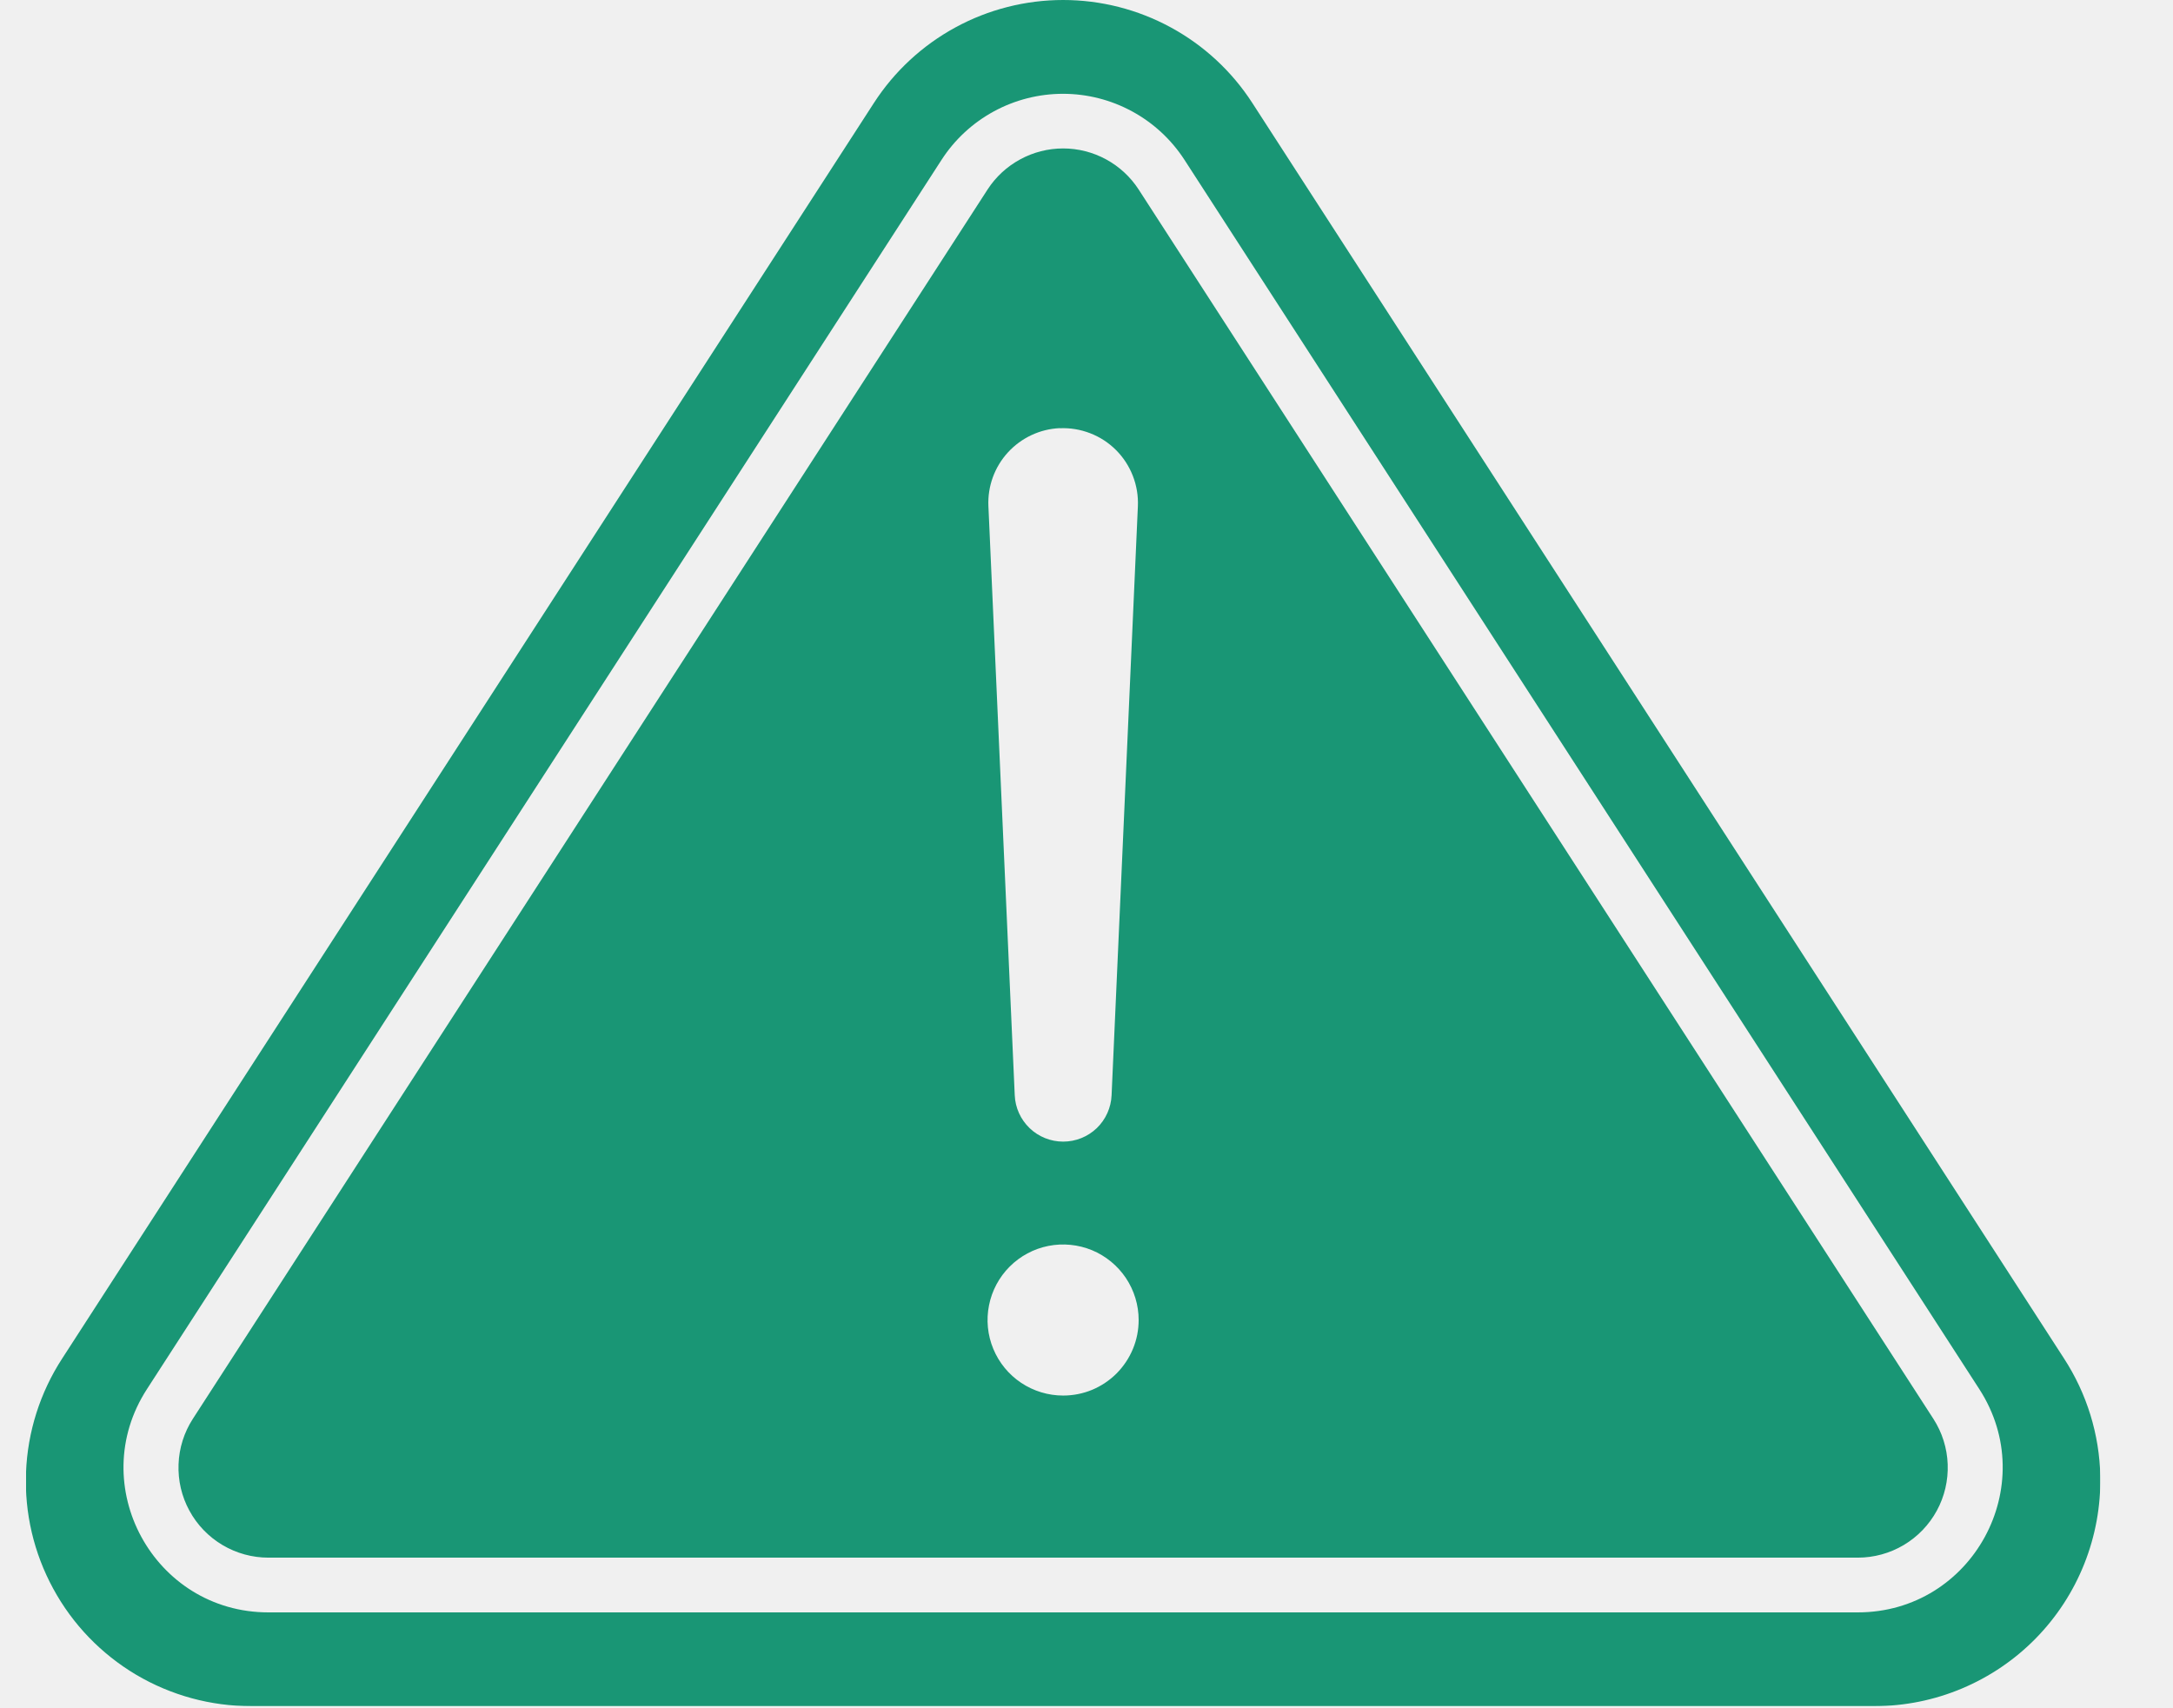
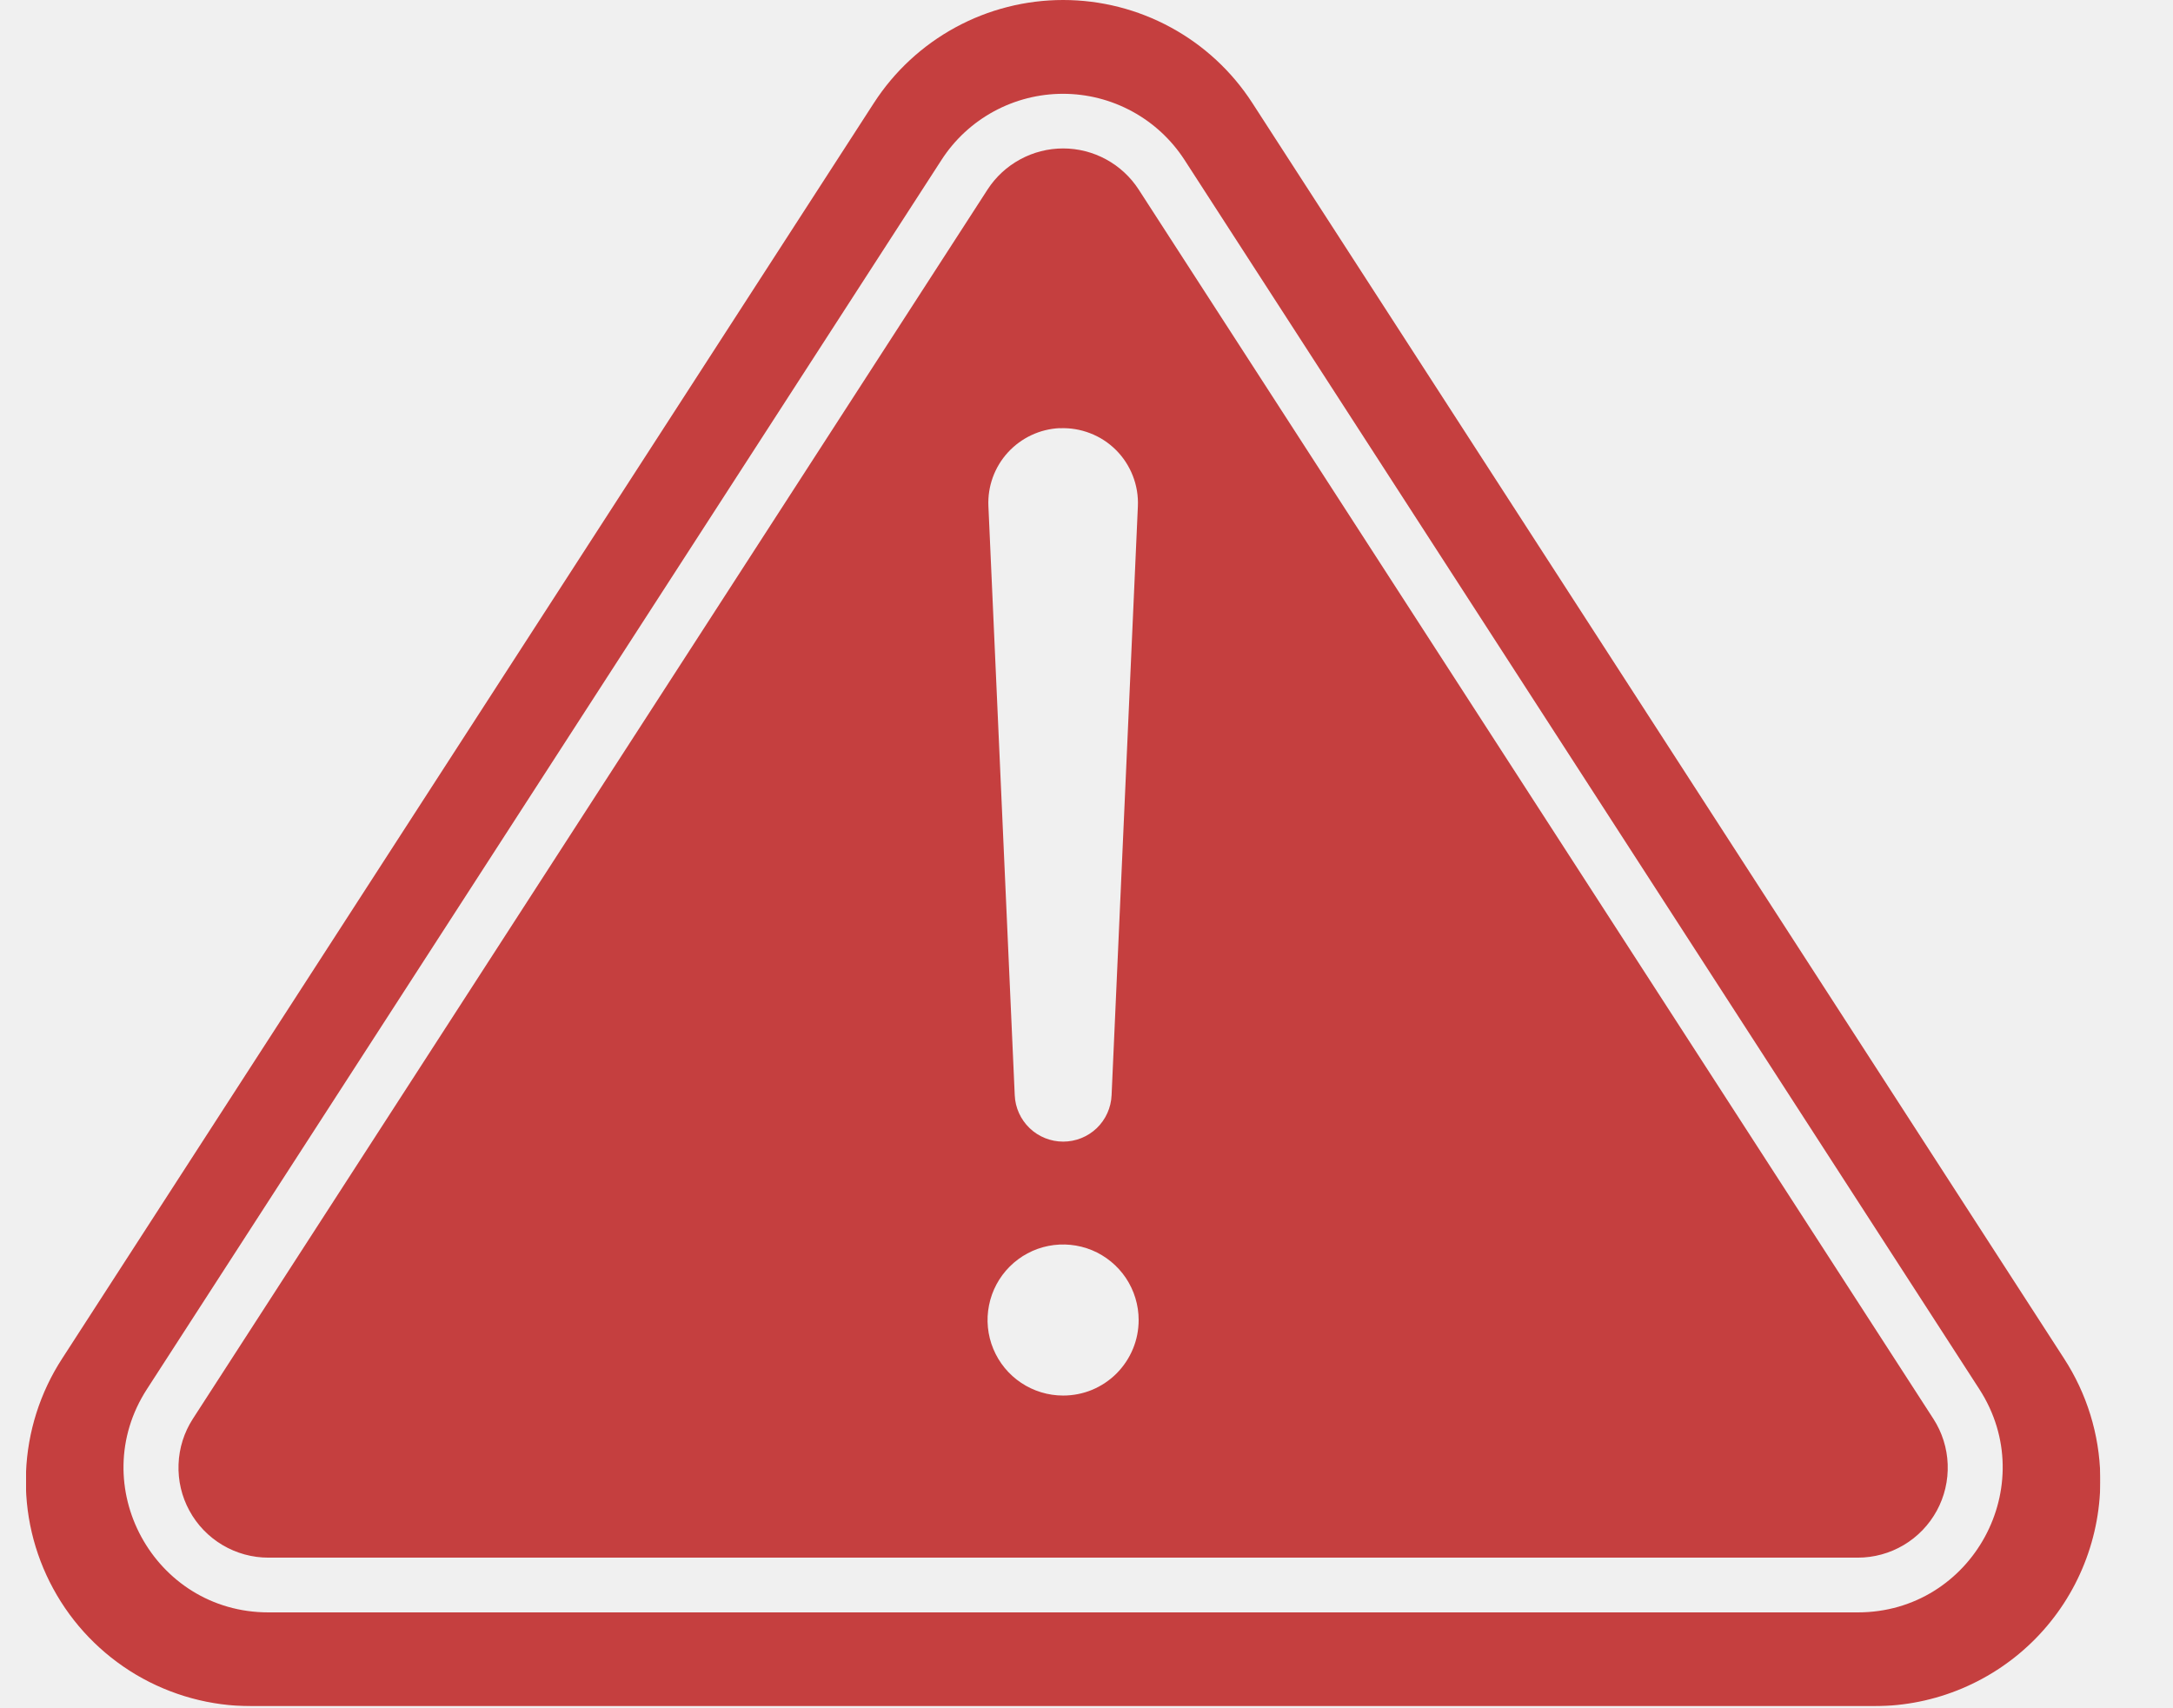
<svg xmlns="http://www.w3.org/2000/svg" width="42" height="33" viewBox="0 0 42 33" fill="none">
  <g clip-path="url(#clip0_8738_9448)">
    <mask id="mask0_8738_9448" style="mask-type:luminance" maskUnits="userSpaceOnUse" x="0" y="0" width="41" height="33">
      <path d="M40.628 0H0.5V33H40.628V0Z" fill="white" />
    </mask>
    <g mask="url(#mask0_8738_9448)">
      <mask id="mask1_8738_9448" style="mask-type:luminance" maskUnits="userSpaceOnUse" x="0" y="0" width="41" height="33">
        <path d="M40.596 0H0.5V32.976H40.596V0Z" fill="white" />
      </mask>
      <g mask="url(#mask1_8738_9448)">
-         <path d="M40.595 28.532C40.578 27.724 40.335 26.936 39.894 26.257L24.205 1.99C23.81 1.379 23.269 0.877 22.63 0.53C21.991 0.182 21.275 0 20.548 0C19.821 0 19.105 0.182 18.466 0.53C17.828 0.877 17.286 1.379 16.891 1.99L1.202 26.257C0.775 26.914 0.533 27.675 0.503 28.458C0.472 29.241 0.654 30.018 1.029 30.706C1.403 31.395 1.957 31.969 2.631 32.369C3.306 32.768 4.075 32.978 4.859 32.976H36.236C36.816 32.975 37.389 32.859 37.923 32.634C38.457 32.409 38.941 32.081 39.347 31.667C39.753 31.253 40.072 30.763 40.286 30.224C40.5 29.686 40.605 29.11 40.595 28.531V28.532ZM35.907 31.164H5.188C2.972 31.164 1.636 28.709 2.84 26.849L18.198 3.09C18.451 2.698 18.799 2.376 19.209 2.153C19.619 1.93 20.079 1.813 20.546 1.813C21.013 1.813 21.472 1.93 21.882 2.153C22.293 2.376 22.64 2.698 22.894 3.09L38.256 26.848C39.459 28.709 38.123 31.164 35.907 31.164ZM22.009 3.664C21.851 3.42 21.635 3.22 21.38 3.081C21.125 2.942 20.839 2.869 20.548 2.869C20.258 2.869 19.972 2.942 19.717 3.081C19.461 3.22 19.245 3.42 19.087 3.664L3.728 27.422C3.558 27.685 3.462 27.989 3.451 28.301C3.439 28.614 3.511 28.924 3.661 29.198C3.81 29.473 4.031 29.702 4.3 29.862C4.569 30.022 4.876 30.106 5.188 30.106H35.907C36.22 30.106 36.527 30.022 36.796 29.862C37.065 29.702 37.285 29.473 37.435 29.198C37.584 28.924 37.657 28.614 37.645 28.301C37.634 27.989 37.538 27.685 37.368 27.422L22.009 3.664ZM20.484 8.277C20.684 8.268 20.884 8.301 21.072 8.374C21.259 8.446 21.429 8.557 21.571 8.699C21.713 8.841 21.823 9.011 21.896 9.198C21.969 9.385 22.002 9.586 21.993 9.786L21.485 21.168C21.475 21.409 21.372 21.637 21.198 21.805C21.023 21.972 20.791 22.065 20.549 22.065C20.308 22.065 20.075 21.972 19.901 21.805C19.726 21.637 19.623 21.409 19.613 21.168L19.104 9.782C19.087 9.399 19.223 9.026 19.482 8.743C19.741 8.461 20.101 8.292 20.484 8.275V8.277ZM20.548 26.973C20.259 26.973 19.977 26.887 19.737 26.727C19.497 26.567 19.309 26.338 19.199 26.072C19.088 25.805 19.059 25.511 19.116 25.228C19.172 24.945 19.311 24.685 19.515 24.481C19.72 24.276 19.98 24.137 20.263 24.081C20.546 24.025 20.84 24.054 21.107 24.164C21.373 24.275 21.601 24.462 21.762 24.702C21.922 24.942 22.008 25.224 22.008 25.513C22.008 25.705 21.971 25.895 21.897 26.072C21.824 26.249 21.716 26.41 21.581 26.546C21.445 26.682 21.284 26.789 21.107 26.863C20.93 26.936 20.74 26.973 20.548 26.973Z" fill="#199675" />
+         <path d="M40.595 28.532C40.578 27.724 40.335 26.936 39.894 26.257L24.205 1.99C23.81 1.379 23.269 0.877 22.63 0.53C21.991 0.182 21.275 0 20.548 0C19.821 0 19.105 0.182 18.466 0.53C17.828 0.877 17.286 1.379 16.891 1.99L1.202 26.257C0.775 26.914 0.533 27.675 0.503 28.458C0.472 29.241 0.654 30.018 1.029 30.706C1.403 31.395 1.957 31.969 2.631 32.369C3.306 32.768 4.075 32.978 4.859 32.976H36.236C36.816 32.975 37.389 32.859 37.923 32.634C38.457 32.409 38.941 32.081 39.347 31.667C39.753 31.253 40.072 30.763 40.286 30.224C40.5 29.686 40.605 29.11 40.595 28.531V28.532ZM35.907 31.164H5.188C2.972 31.164 1.636 28.709 2.84 26.849L18.198 3.09C18.451 2.698 18.799 2.376 19.209 2.153C19.619 1.93 20.079 1.813 20.546 1.813C21.013 1.813 21.472 1.93 21.882 2.153C22.293 2.376 22.64 2.698 22.894 3.09L38.256 26.848C39.459 28.709 38.123 31.164 35.907 31.164ZM22.009 3.664C21.851 3.42 21.635 3.22 21.38 3.081C21.125 2.942 20.839 2.869 20.548 2.869C20.258 2.869 19.972 2.942 19.717 3.081C19.461 3.22 19.245 3.42 19.087 3.664L3.728 27.422C3.558 27.685 3.462 27.989 3.451 28.301C3.439 28.614 3.511 28.924 3.661 29.198C3.81 29.473 4.031 29.702 4.3 29.862C4.569 30.022 4.876 30.106 5.188 30.106H35.907C36.22 30.106 36.527 30.022 36.796 29.862C37.065 29.702 37.285 29.473 37.435 29.198C37.584 28.924 37.657 28.614 37.645 28.301C37.634 27.989 37.538 27.685 37.368 27.422L22.009 3.664ZM20.484 8.277C20.684 8.268 20.884 8.301 21.072 8.374C21.259 8.446 21.429 8.557 21.571 8.699C21.713 8.841 21.823 9.011 21.896 9.198C21.969 9.385 22.002 9.586 21.993 9.786L21.485 21.168C21.475 21.409 21.372 21.637 21.198 21.805C21.023 21.972 20.791 22.065 20.549 22.065C20.308 22.065 20.075 21.972 19.901 21.805C19.726 21.637 19.623 21.409 19.613 21.168L19.104 9.782C19.087 9.399 19.223 9.026 19.482 8.743C19.741 8.461 20.101 8.292 20.484 8.275V8.277ZM20.548 26.973C20.259 26.973 19.977 26.887 19.737 26.727C19.497 26.567 19.309 26.338 19.199 26.072C19.088 25.805 19.059 25.511 19.116 25.228C19.172 24.945 19.311 24.685 19.515 24.481C19.72 24.276 19.98 24.137 20.263 24.081C20.546 24.025 20.84 24.054 21.107 24.164C21.373 24.275 21.601 24.462 21.762 24.702C21.922 24.942 22.008 25.224 22.008 25.513C22.008 25.705 21.971 25.895 21.897 26.072C21.824 26.249 21.716 26.41 21.581 26.546C21.445 26.682 21.284 26.789 21.107 26.863C20.93 26.936 20.74 26.973 20.548 26.973Z" fill="#c53f3f" />
      </g>
    </g>
  </g>
  <defs>
    <clipPath id="clip0_8738_9448">
      <rect width="41" height="33" fill="white" transform="translate(0.5)" />
    </clipPath>
  </defs>
</svg>
